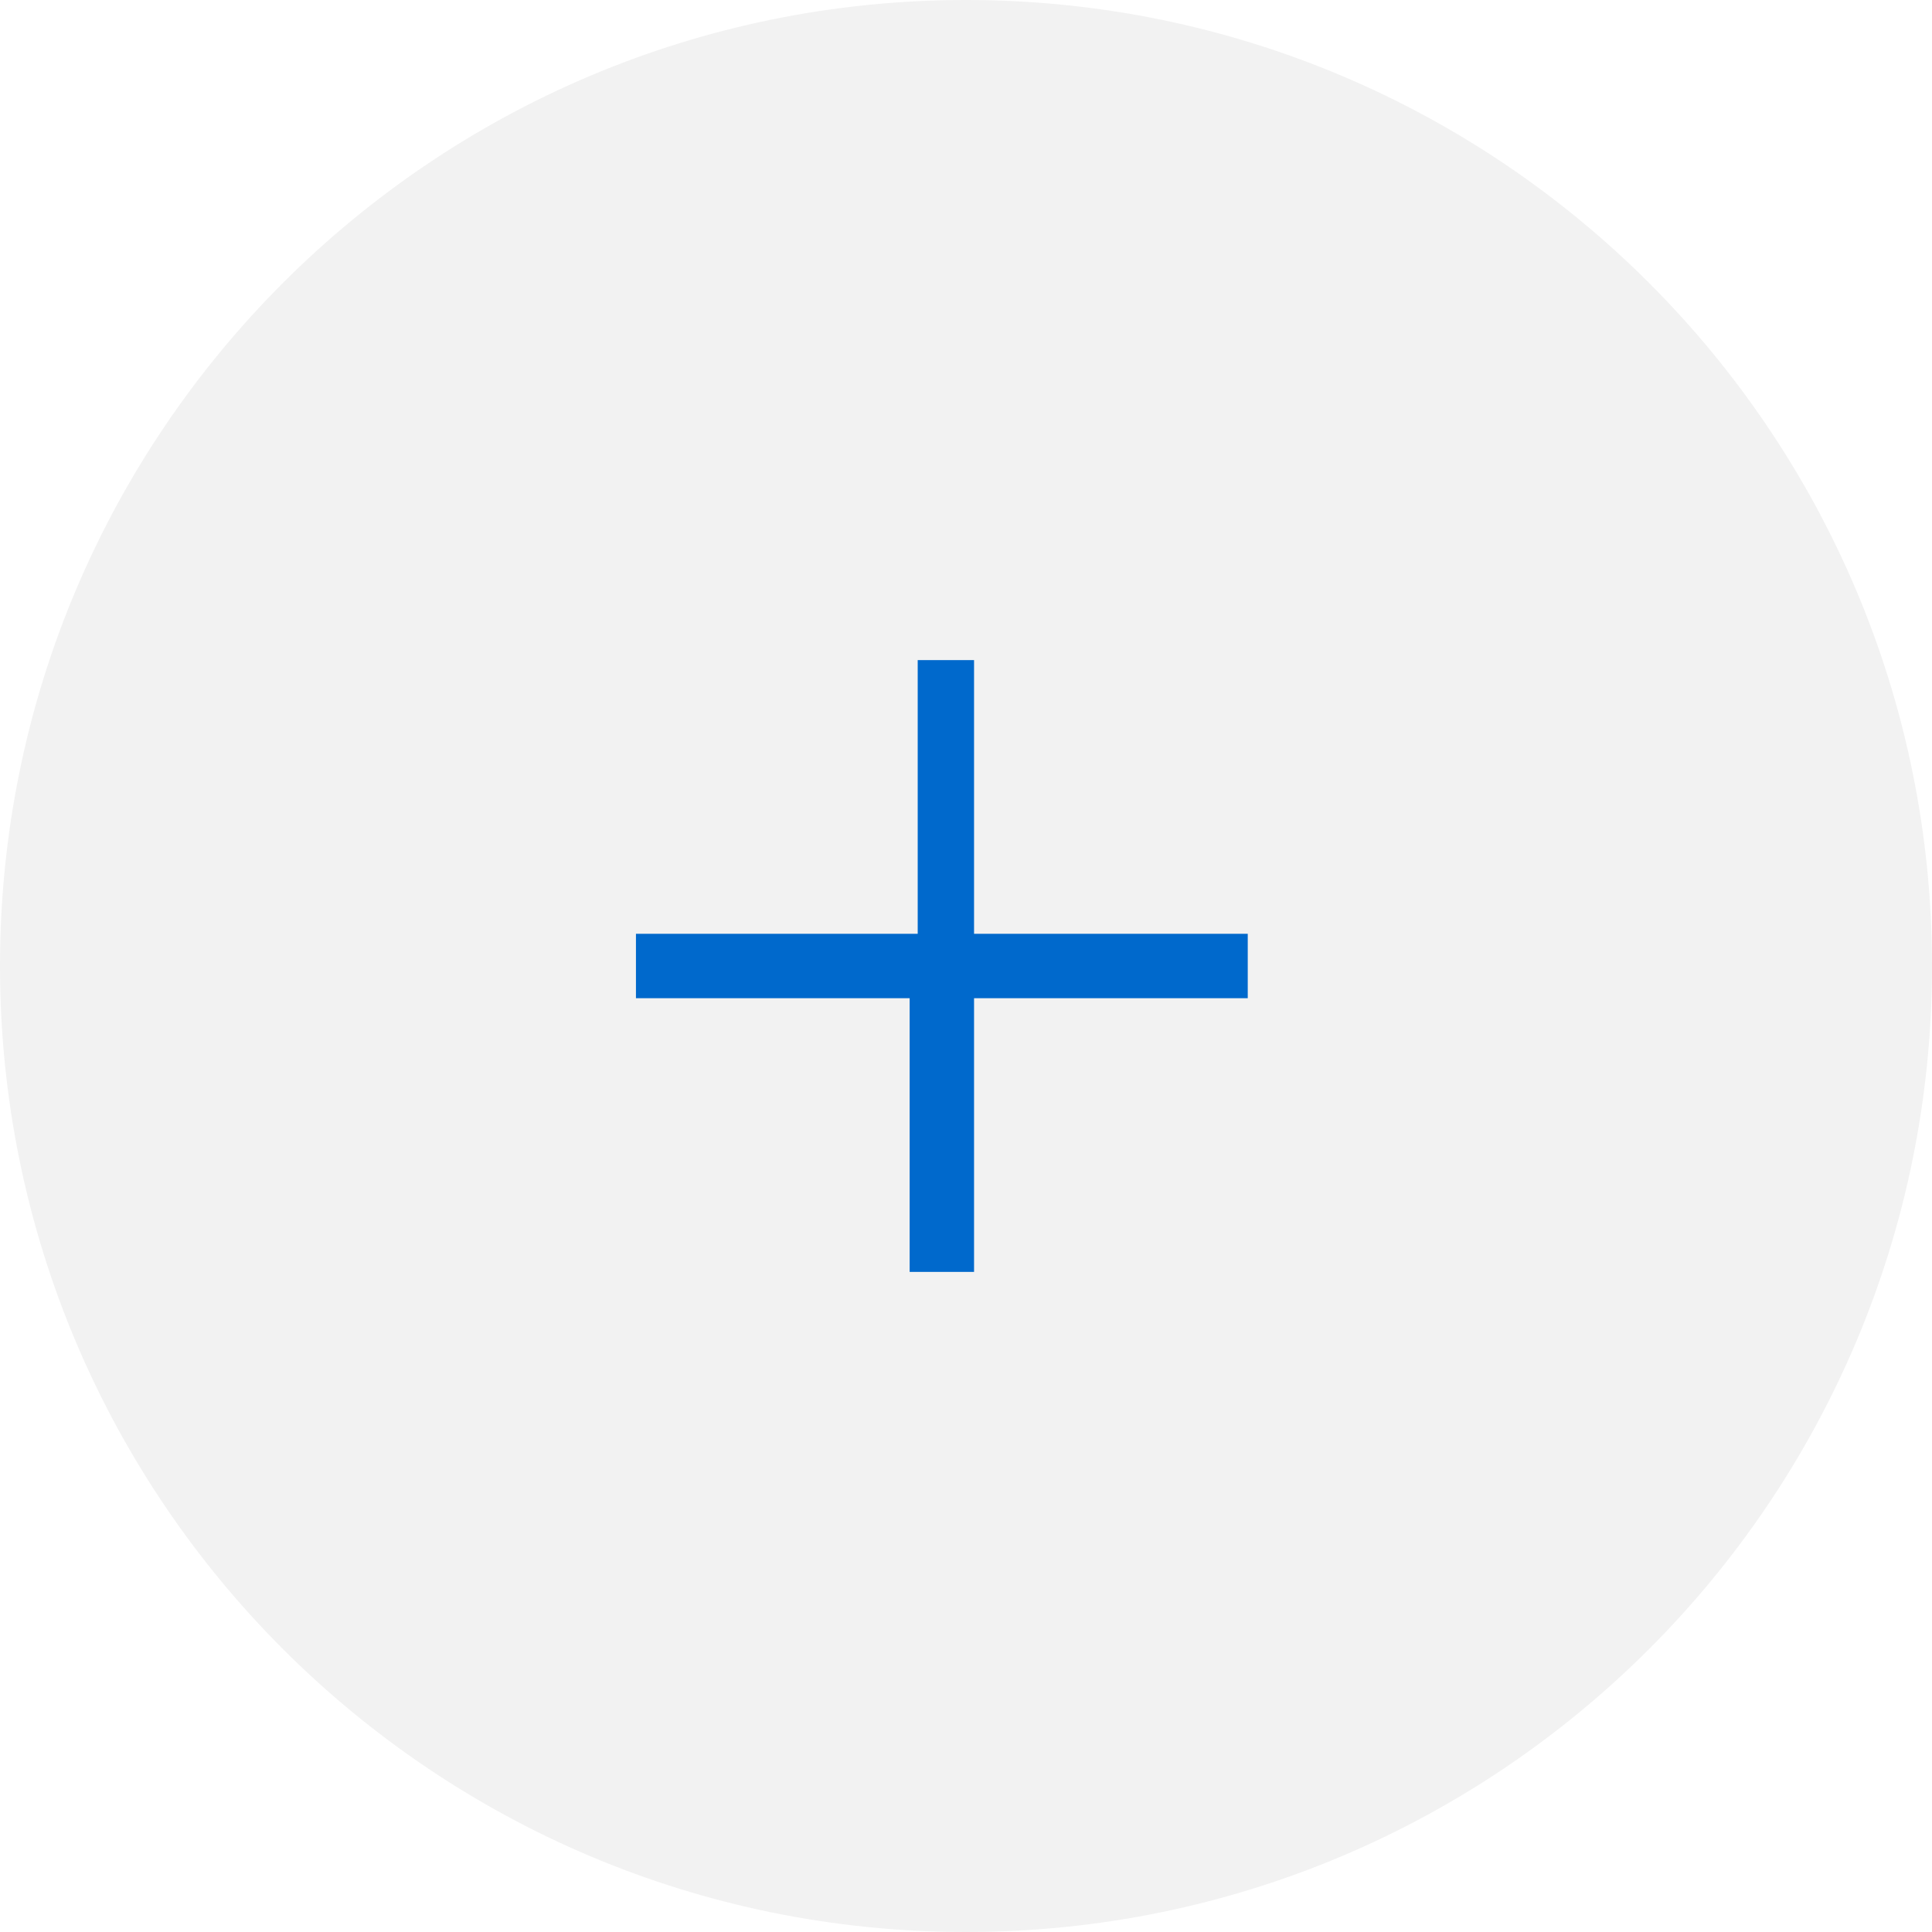
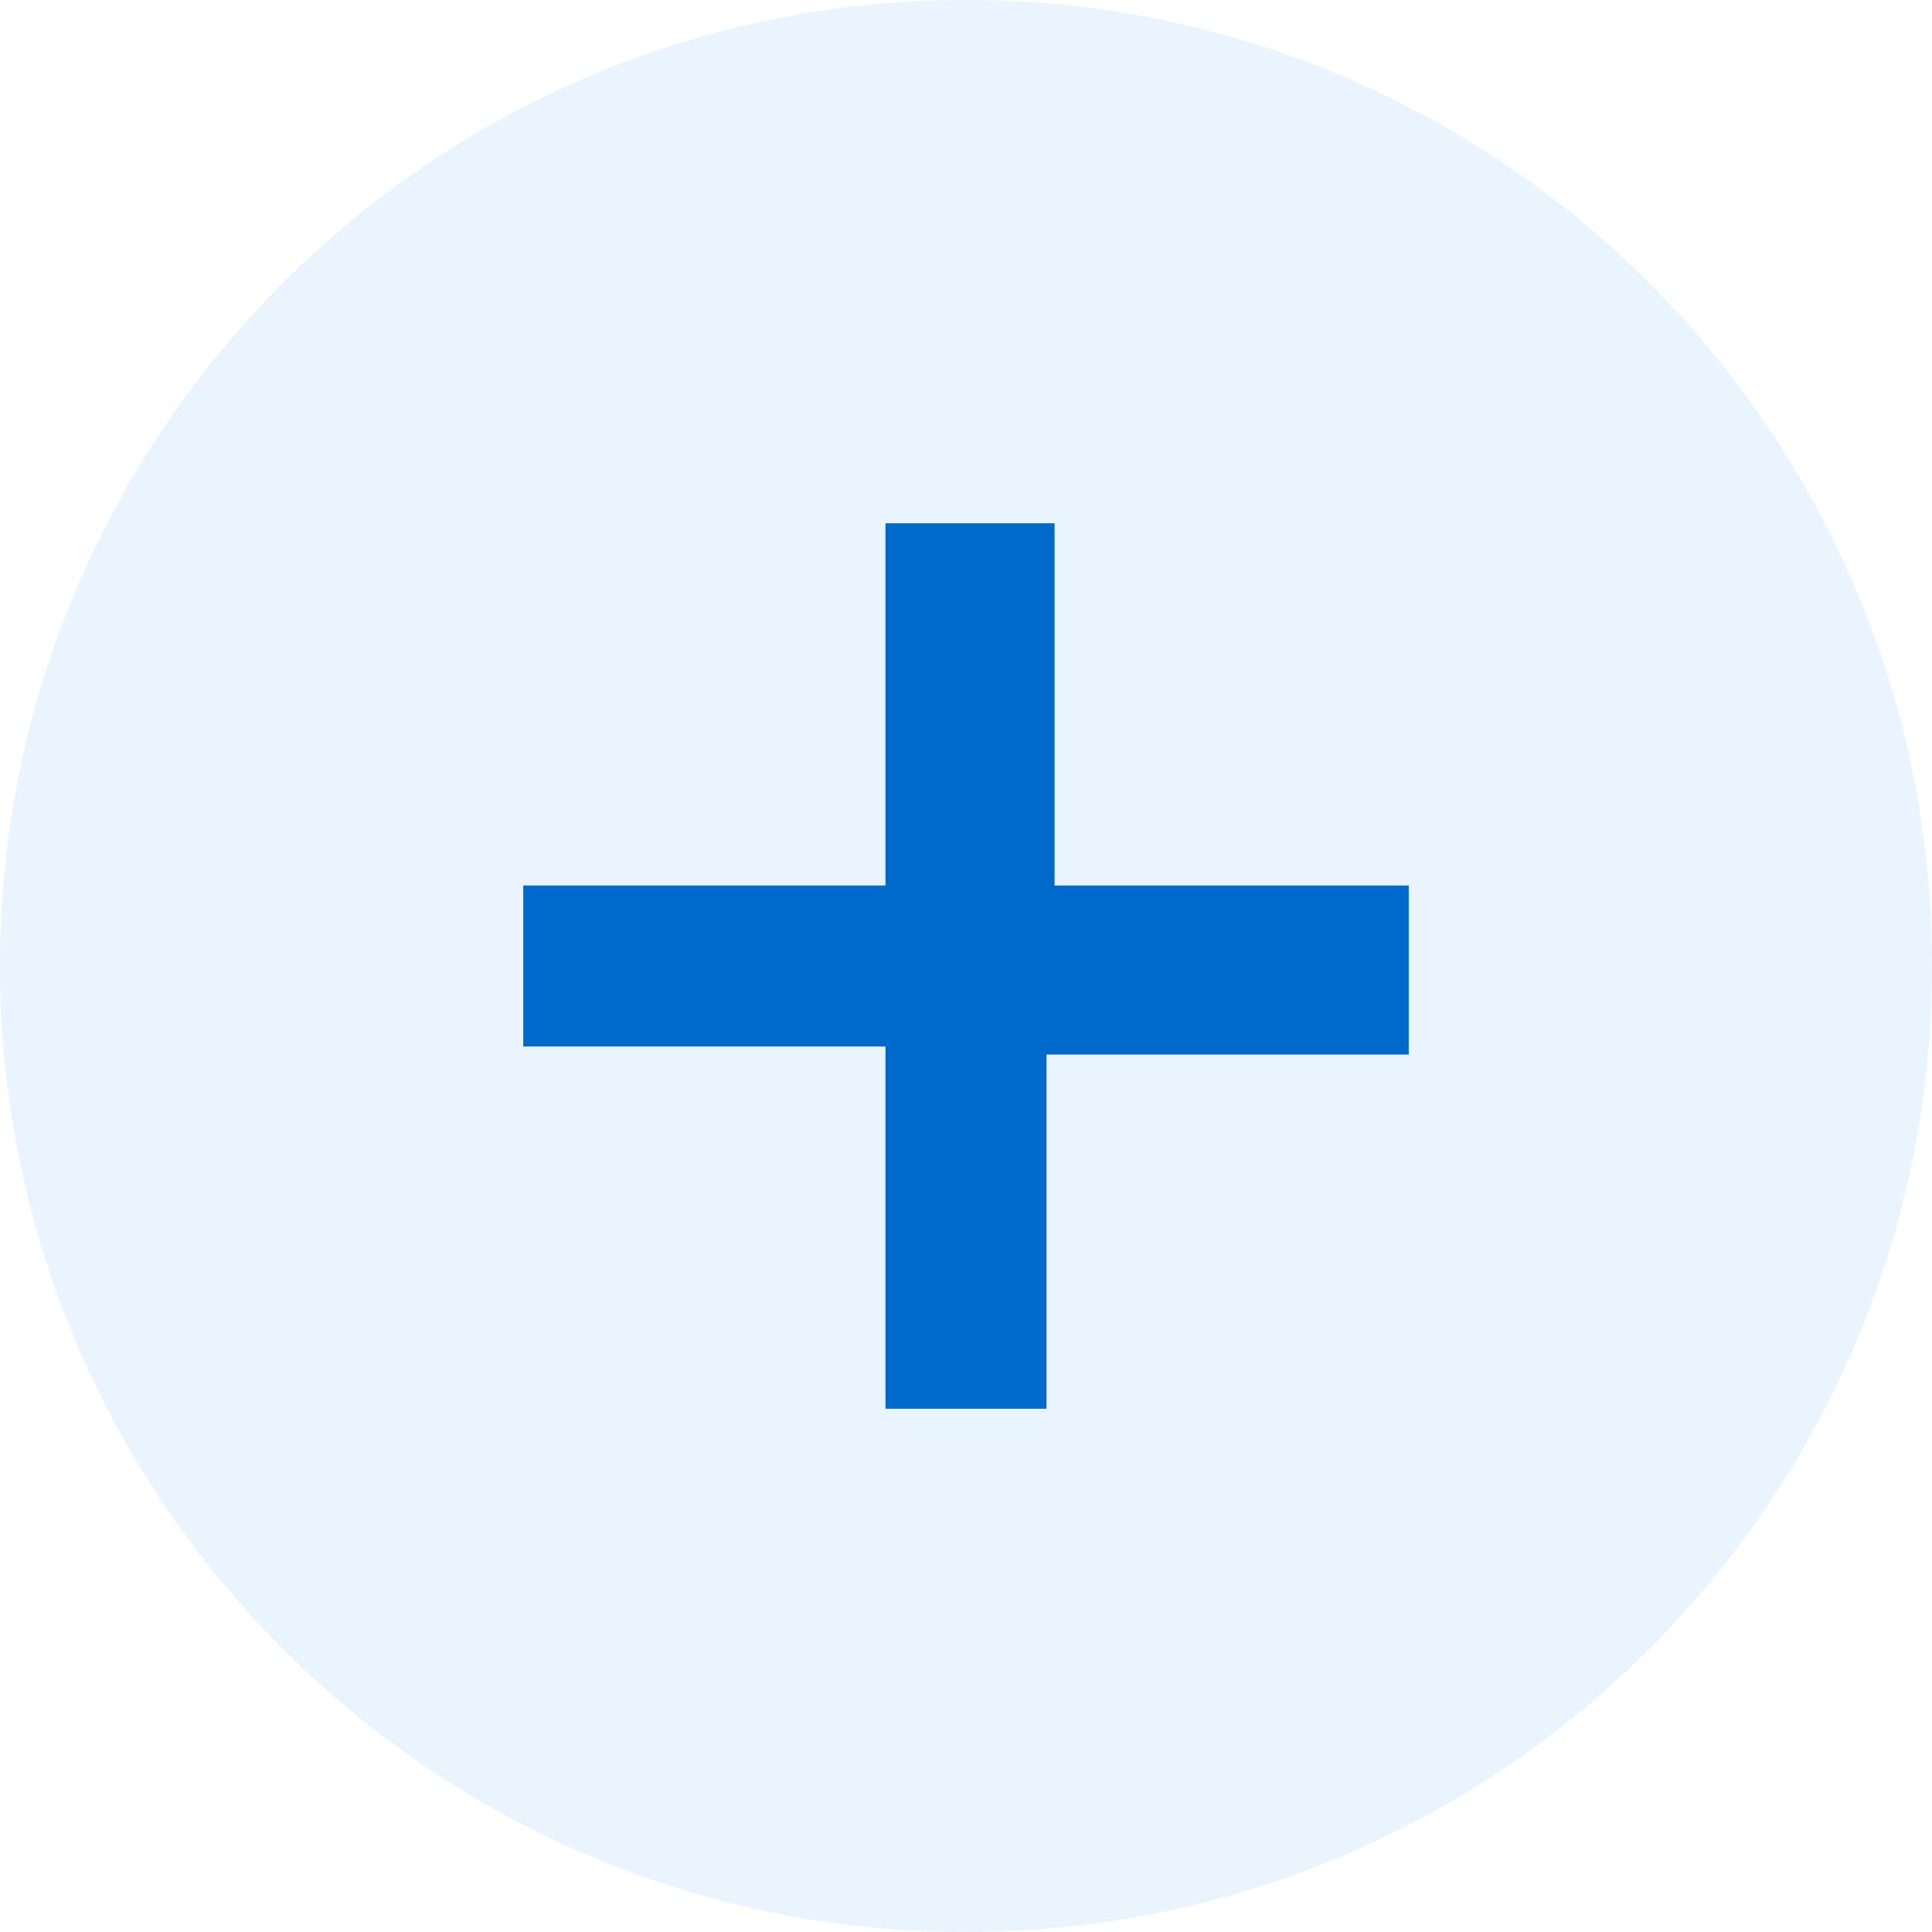
<svg xmlns="http://www.w3.org/2000/svg" version="1.1" id="Layer_1" x="0px" y="0px" viewBox="0 0 24 24" style="enable-background:new 0 0 24 24;" xml:space="preserve">
  <style type="text/css">
- 	.st0{fill:#F2F2F2;}
+ 	.st0{fill:#E9F4FF;}
	.st1{fill-rule:evenodd;clip-rule:evenodd;fill:#0069CC;}
</style>
  <circle class="st0" cx="12" cy="12" r="12" />
-   <path class="st1" d="M12.2,8.2h-0.8v3.4H7.9v0.8h3.4v3.4h0.8v-3.4h3.4v-0.8h-3.4V8.2z" />
+   <path class="st1" d="M11,11H6.5V13H11v4.5H13v-4.4h4.5V11h-4.4V6.5H11V11z" />
</svg>
